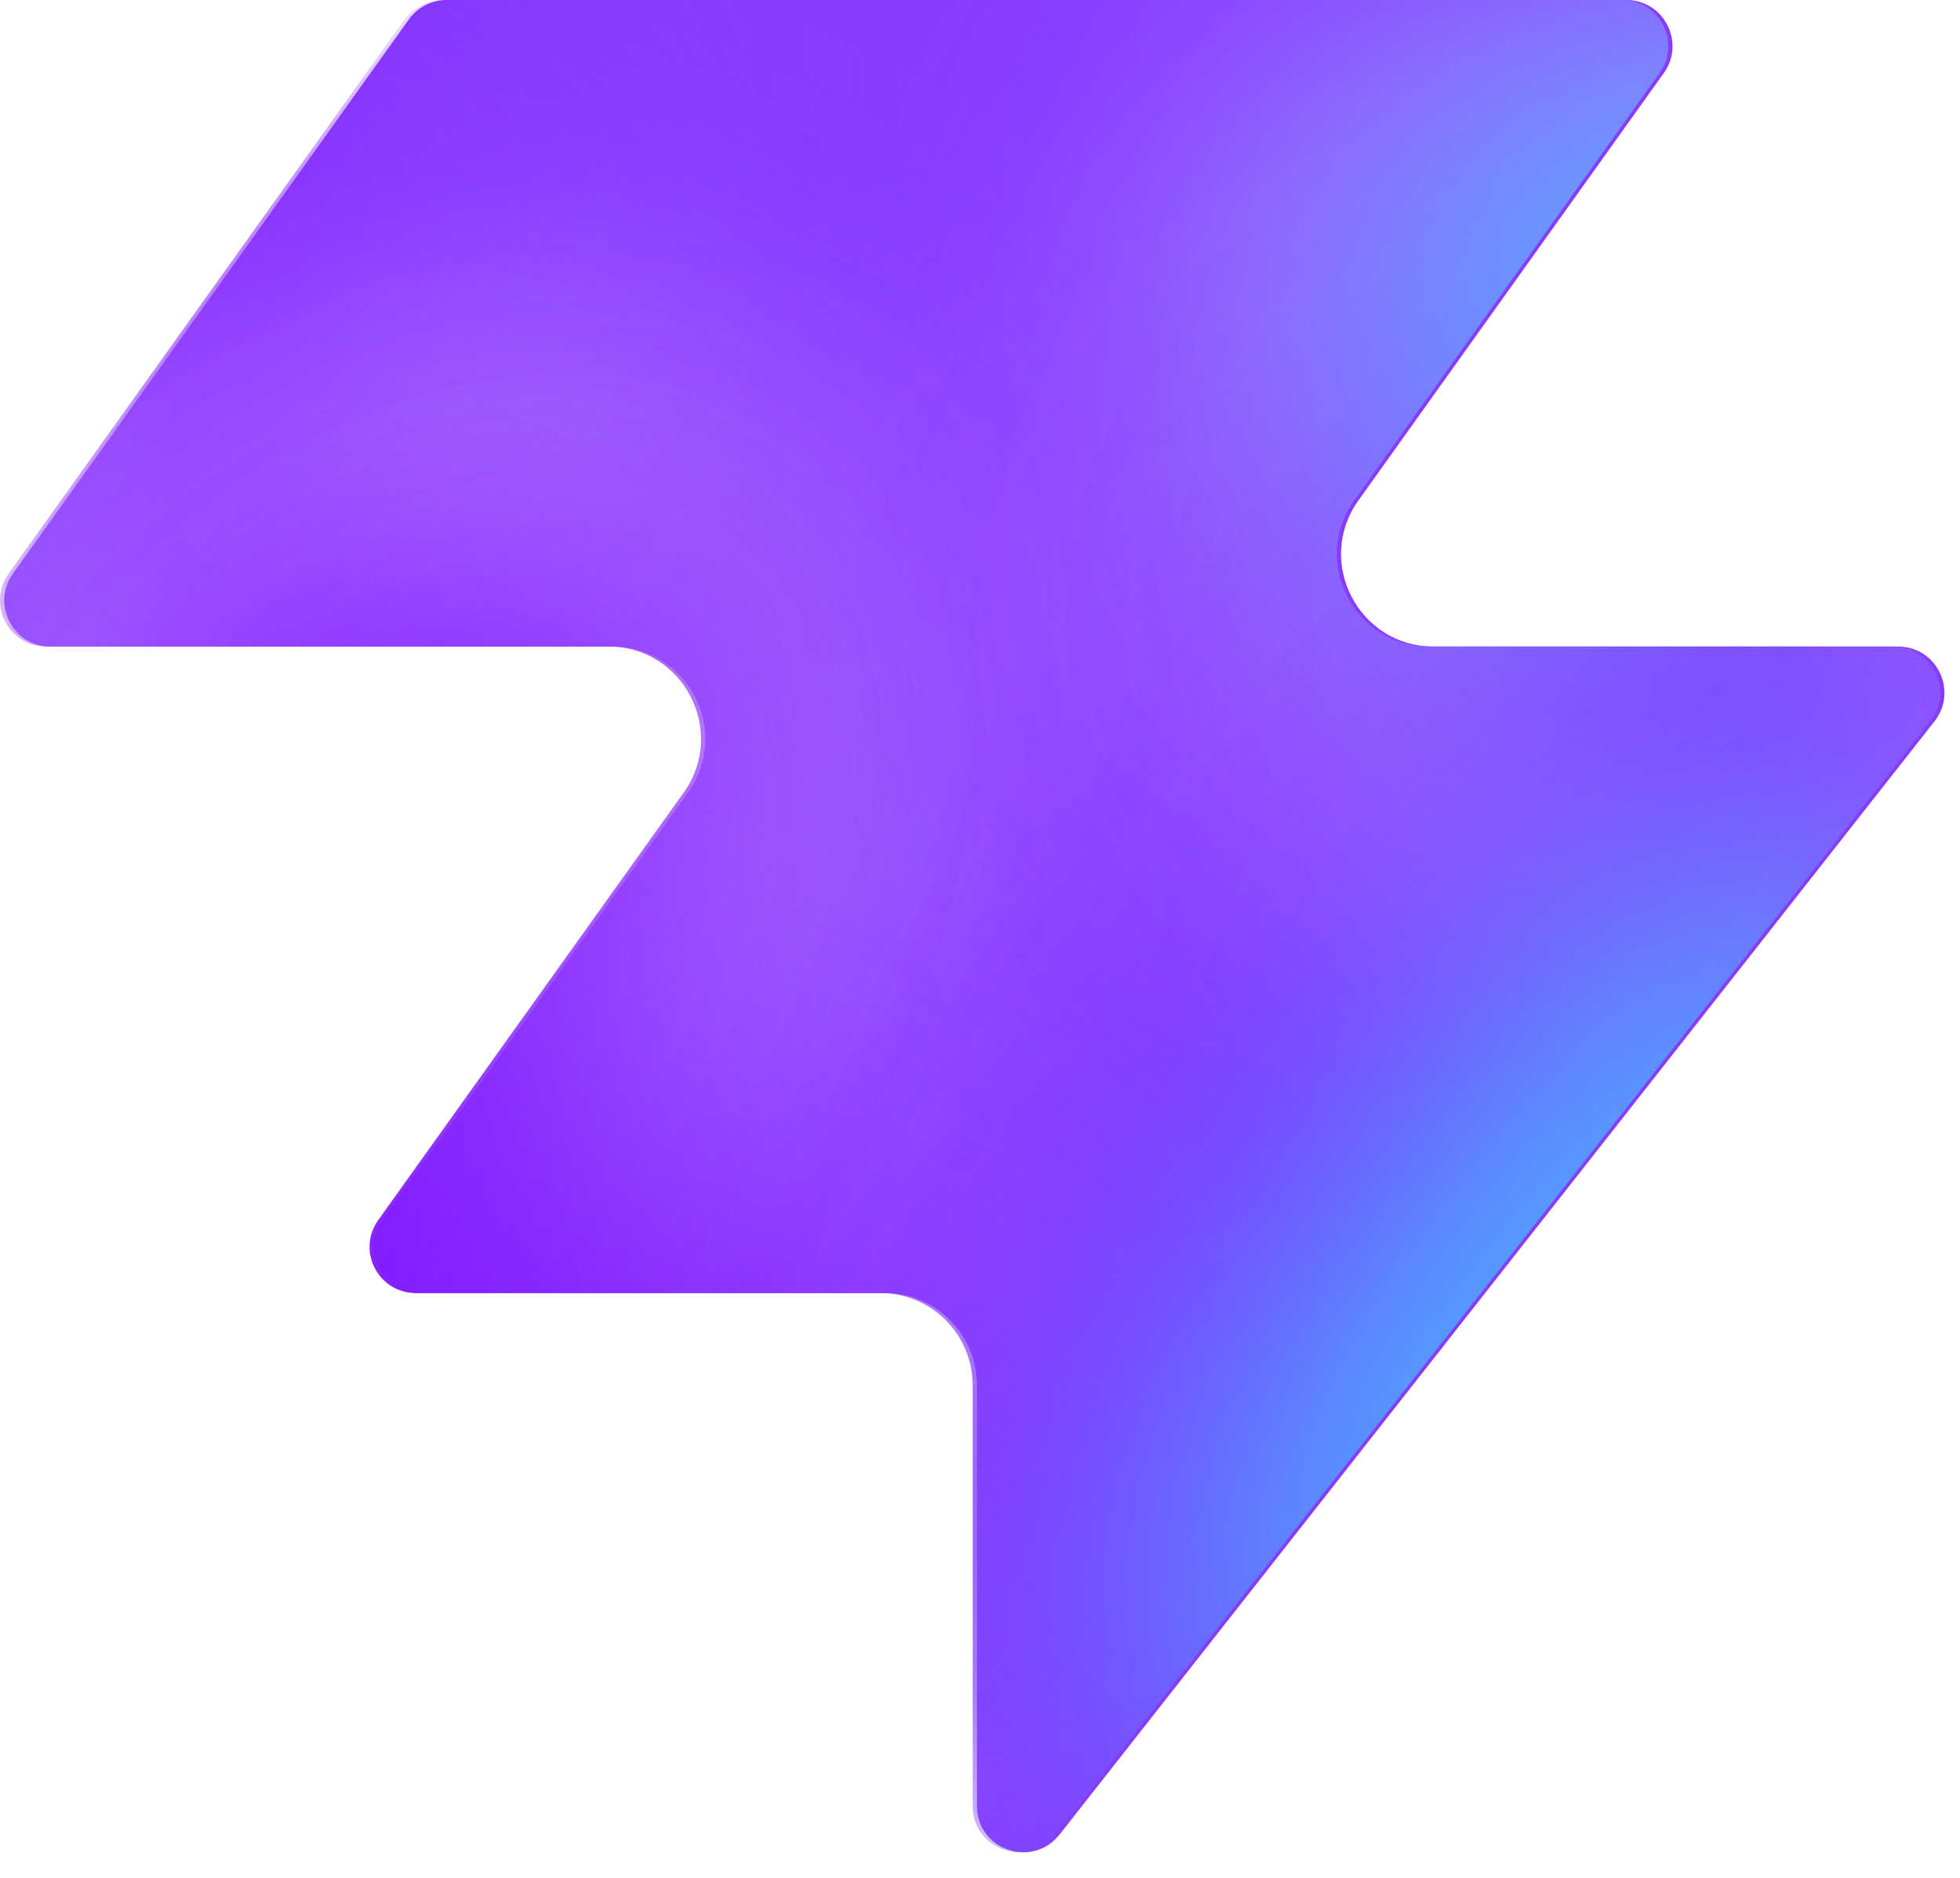
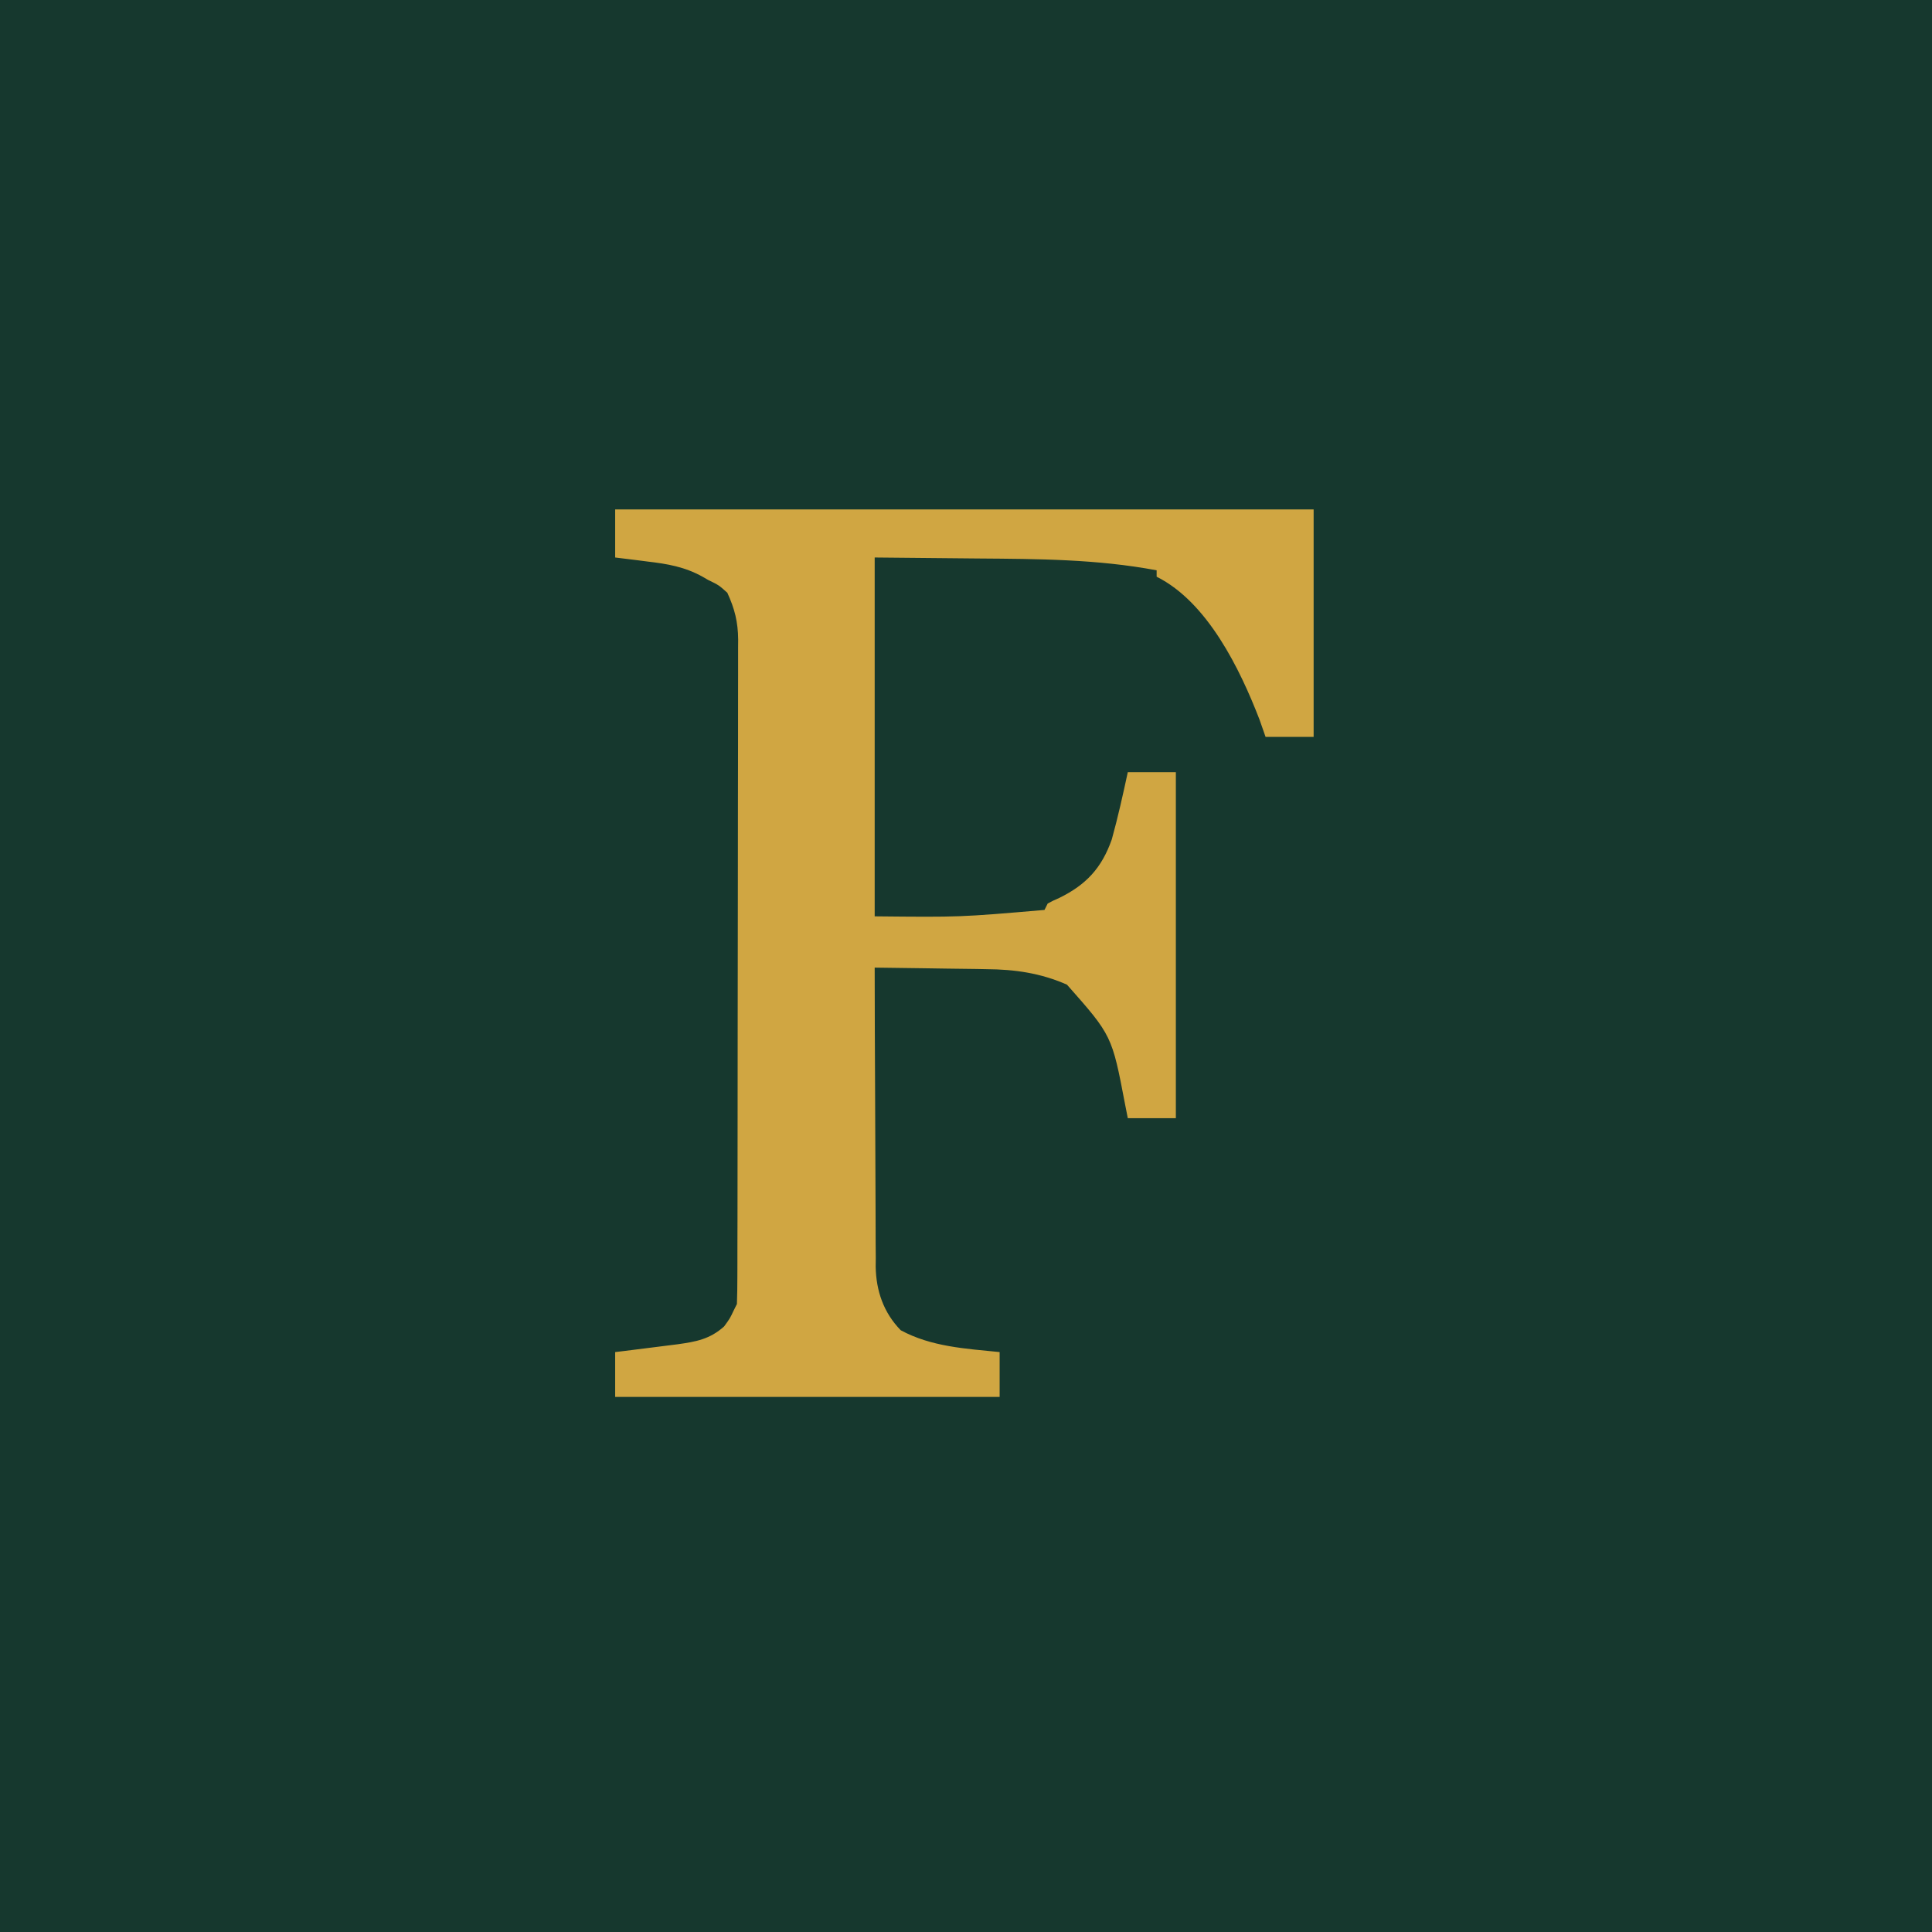
- <svg xmlns="http://www.w3.org/2000/svg" width="48" height="46" fill="none" viewBox="0 0 48 46">
-   <path fill="#863bff" d="M25.946 44.938c-.664.845-2.021.375-2.021-.698V33.937a2.26 2.26 0 0 0-2.262-2.262H10.287c-.92 0-1.456-1.04-.92-1.788l7.48-10.471c1.07-1.497 0-3.578-1.842-3.578H1.237c-.92 0-1.456-1.04-.92-1.788L10.013.474c.214-.297.556-.474.92-.474h28.894c.92 0 1.456 1.04.92 1.788l-7.48 10.471c-1.07 1.498 0 3.579 1.842 3.579h11.377c.943 0 1.473 1.088.89 1.83L25.947 44.94z" style="fill:#863bff;fill:color(display-p3 .525 .23 1);fill-opacity:1" />
-   <mask id="a" width="48" height="46" x="0" y="0" maskUnits="userSpaceOnUse" style="mask-type:alpha">
-     <path fill="#000" d="M25.842 44.938c-.664.844-2.021.375-2.021-.698V33.937a2.26 2.26 0 0 0-2.262-2.262H10.183c-.92 0-1.456-1.04-.92-1.788l7.48-10.471c1.07-1.498 0-3.579-1.842-3.579H1.133c-.92 0-1.456-1.04-.92-1.787L9.91.473c.214-.297.556-.474.92-.474h28.894c.92 0 1.456 1.04.92 1.788l-7.48 10.471c-1.07 1.498 0 3.578 1.842 3.578h11.377c.943 0 1.473 1.088.89 1.832L25.843 44.94z" style="fill:#000;fill-opacity:1" />
-   </mask>
-   <g mask="url(#a)">
-     <g filter="url(#b)">
-       <ellipse cx="5.508" cy="14.704" fill="#ede6ff" rx="5.508" ry="14.704" style="fill:#ede6ff;fill:color(display-p3 .927 .903 1);fill-opacity:1" transform="matrix(.00324 1 1 -.00324 -4.47 31.516)" />
-     </g>
-     <g filter="url(#c)">
-       <ellipse cx="10.399" cy="29.851" fill="#ede6ff" rx="10.399" ry="29.851" style="fill:#ede6ff;fill:color(display-p3 .927 .903 1);fill-opacity:1" transform="matrix(.00324 1 1 -.00324 -39.328 7.883)" />
-     </g>
-     <g filter="url(#d)">
-       <ellipse cx="5.508" cy="30.487" fill="#7e14ff" rx="5.508" ry="30.487" style="fill:#7e14ff;fill:color(display-p3 .492 .077 1);fill-opacity:1" transform="rotate(89.814 -25.913 -14.639)scale(1 -1)" />
-     </g>
-     <g filter="url(#e)">
-       <ellipse cx="5.508" cy="30.599" fill="#7e14ff" rx="5.508" ry="30.599" style="fill:#7e14ff;fill:color(display-p3 .492 .077 1);fill-opacity:1" transform="rotate(89.814 -32.644 -3.334)scale(1 -1)" />
-     </g>
-     <g filter="url(#f)">
-       <ellipse cx="5.508" cy="30.599" fill="#7e14ff" rx="5.508" ry="30.599" style="fill:#7e14ff;fill:color(display-p3 .492 .077 1);fill-opacity:1" transform="matrix(.00324 1 1 -.00324 -34.34 30.47)" />
-     </g>
-     <g filter="url(#g)">
-       <ellipse cx="14.072" cy="22.078" fill="#ede6ff" rx="14.072" ry="22.078" style="fill:#ede6ff;fill:color(display-p3 .927 .903 1);fill-opacity:1" transform="rotate(93.35 24.506 48.493)scale(-1 1)" />
-     </g>
-     <g filter="url(#h)">
-       <ellipse cx="3.47" cy="21.501" fill="#7e14ff" rx="3.47" ry="21.501" style="fill:#7e14ff;fill:color(display-p3 .492 .077 1);fill-opacity:1" transform="rotate(89.009 28.708 47.59)scale(-1 1)" />
-     </g>
-     <g filter="url(#i)">
-       <ellipse cx="3.47" cy="21.501" fill="#7e14ff" rx="3.47" ry="21.501" style="fill:#7e14ff;fill:color(display-p3 .492 .077 1);fill-opacity:1" transform="rotate(89.009 28.708 47.59)scale(-1 1)" />
-     </g>
-     <g filter="url(#j)">
-       <ellipse cx=".387" cy="8.972" fill="#7e14ff" rx="4.407" ry="29.108" style="fill:#7e14ff;fill:color(display-p3 .492 .077 1);fill-opacity:1" transform="rotate(39.51 .387 8.972)" />
-     </g>
-     <g filter="url(#k)">
-       <ellipse cx="47.523" cy="-6.092" fill="#7e14ff" rx="4.407" ry="29.108" style="fill:#7e14ff;fill:color(display-p3 .492 .077 1);fill-opacity:1" transform="rotate(37.892 47.523 -6.092)" />
-     </g>
-     <g filter="url(#l)">
-       <ellipse cx="41.412" cy="6.333" fill="#47bfff" rx="5.971" ry="9.665" style="fill:#47bfff;fill:color(display-p3 .28 .748 1);fill-opacity:1" transform="rotate(37.892 41.412 6.333)" />
-     </g>
-     <g filter="url(#m)">
-       <ellipse cx="-1.879" cy="38.332" fill="#7e14ff" rx="4.407" ry="29.108" style="fill:#7e14ff;fill:color(display-p3 .492 .077 1);fill-opacity:1" transform="rotate(37.892 -1.88 38.332)" />
-     </g>
-     <g filter="url(#n)">
-       <ellipse cx="-1.879" cy="38.332" fill="#7e14ff" rx="4.407" ry="29.108" style="fill:#7e14ff;fill:color(display-p3 .492 .077 1);fill-opacity:1" transform="rotate(37.892 -1.88 38.332)" />
-     </g>
-     <g filter="url(#o)">
-       <ellipse cx="35.651" cy="29.907" fill="#7e14ff" rx="4.407" ry="29.108" style="fill:#7e14ff;fill:color(display-p3 .492 .077 1);fill-opacity:1" transform="rotate(37.892 35.651 29.907)" />
-     </g>
-     <g filter="url(#p)">
-       <ellipse cx="38.418" cy="32.4" fill="#47bfff" rx="5.971" ry="15.297" style="fill:#47bfff;fill:color(display-p3 .28 .748 1);fill-opacity:1" transform="rotate(37.892 38.418 32.4)" />
-     </g>
-   </g>
-   <defs>
-     <filter id="b" width="60.045" height="41.654" x="-19.77" y="16.149" color-interpolation-filters="sRGB" filterUnits="userSpaceOnUse">
-       <feFlood flood-opacity="0" result="BackgroundImageFix" />
-       <feBlend in="SourceGraphic" in2="BackgroundImageFix" result="shape" />
-       <feGaussianBlur result="effect1_foregroundBlur_2002_17158" stdDeviation="7.659" />
-     </filter>
-     <filter id="c" width="90.34" height="51.437" x="-54.613" y="-7.533" color-interpolation-filters="sRGB" filterUnits="userSpaceOnUse">
-       <feFlood flood-opacity="0" result="BackgroundImageFix" />
-       <feBlend in="SourceGraphic" in2="BackgroundImageFix" result="shape" />
-       <feGaussianBlur result="effect1_foregroundBlur_2002_17158" stdDeviation="7.659" />
-     </filter>
-     <filter id="d" width="79.355" height="29.4" x="-49.64" y="2.03" color-interpolation-filters="sRGB" filterUnits="userSpaceOnUse">
-       <feFlood flood-opacity="0" result="BackgroundImageFix" />
-       <feBlend in="SourceGraphic" in2="BackgroundImageFix" result="shape" />
-       <feGaussianBlur result="effect1_foregroundBlur_2002_17158" stdDeviation="4.596" />
-     </filter>
-     <filter id="e" width="79.579" height="29.4" x="-45.045" y="20.029" color-interpolation-filters="sRGB" filterUnits="userSpaceOnUse">
-       <feFlood flood-opacity="0" result="BackgroundImageFix" />
-       <feBlend in="SourceGraphic" in2="BackgroundImageFix" result="shape" />
-       <feGaussianBlur result="effect1_foregroundBlur_2002_17158" stdDeviation="4.596" />
-     </filter>
-     <filter id="f" width="79.579" height="29.4" x="-43.513" y="21.178" color-interpolation-filters="sRGB" filterUnits="userSpaceOnUse">
-       <feFlood flood-opacity="0" result="BackgroundImageFix" />
-       <feBlend in="SourceGraphic" in2="BackgroundImageFix" result="shape" />
-       <feGaussianBlur result="effect1_foregroundBlur_2002_17158" stdDeviation="4.596" />
-     </filter>
-     <filter id="g" width="74.749" height="58.852" x="15.756" y="-17.901" color-interpolation-filters="sRGB" filterUnits="userSpaceOnUse">
-       <feFlood flood-opacity="0" result="BackgroundImageFix" />
-       <feBlend in="SourceGraphic" in2="BackgroundImageFix" result="shape" />
-       <feGaussianBlur result="effect1_foregroundBlur_2002_17158" stdDeviation="7.659" />
-     </filter>
-     <filter id="h" width="61.377" height="25.362" x="23.548" y="2.284" color-interpolation-filters="sRGB" filterUnits="userSpaceOnUse">
-       <feFlood flood-opacity="0" result="BackgroundImageFix" />
-       <feBlend in="SourceGraphic" in2="BackgroundImageFix" result="shape" />
-       <feGaussianBlur result="effect1_foregroundBlur_2002_17158" stdDeviation="4.596" />
-     </filter>
-     <filter id="i" width="61.377" height="25.362" x="23.548" y="2.284" color-interpolation-filters="sRGB" filterUnits="userSpaceOnUse">
-       <feFlood flood-opacity="0" result="BackgroundImageFix" />
-       <feBlend in="SourceGraphic" in2="BackgroundImageFix" result="shape" />
-       <feGaussianBlur result="effect1_foregroundBlur_2002_17158" stdDeviation="4.596" />
-     </filter>
-     <filter id="j" width="56.045" height="63.649" x="-27.636" y="-22.853" color-interpolation-filters="sRGB" filterUnits="userSpaceOnUse">
-       <feFlood flood-opacity="0" result="BackgroundImageFix" />
-       <feBlend in="SourceGraphic" in2="BackgroundImageFix" result="shape" />
-       <feGaussianBlur result="effect1_foregroundBlur_2002_17158" stdDeviation="4.596" />
-     </filter>
-     <filter id="k" width="54.814" height="64.646" x="20.116" y="-38.415" color-interpolation-filters="sRGB" filterUnits="userSpaceOnUse">
-       <feFlood flood-opacity="0" result="BackgroundImageFix" />
-       <feBlend in="SourceGraphic" in2="BackgroundImageFix" result="shape" />
-       <feGaussianBlur result="effect1_foregroundBlur_2002_17158" stdDeviation="4.596" />
-     </filter>
-     <filter id="l" width="33.541" height="35.313" x="24.641" y="-11.323" color-interpolation-filters="sRGB" filterUnits="userSpaceOnUse">
-       <feFlood flood-opacity="0" result="BackgroundImageFix" />
-       <feBlend in="SourceGraphic" in2="BackgroundImageFix" result="shape" />
-       <feGaussianBlur result="effect1_foregroundBlur_2002_17158" stdDeviation="4.596" />
-     </filter>
-     <filter id="m" width="54.814" height="64.646" x="-29.286" y="6.009" color-interpolation-filters="sRGB" filterUnits="userSpaceOnUse">
-       <feFlood flood-opacity="0" result="BackgroundImageFix" />
-       <feBlend in="SourceGraphic" in2="BackgroundImageFix" result="shape" />
-       <feGaussianBlur result="effect1_foregroundBlur_2002_17158" stdDeviation="4.596" />
-     </filter>
-     <filter id="n" width="54.814" height="64.646" x="-29.286" y="6.009" color-interpolation-filters="sRGB" filterUnits="userSpaceOnUse">
-       <feFlood flood-opacity="0" result="BackgroundImageFix" />
-       <feBlend in="SourceGraphic" in2="BackgroundImageFix" result="shape" />
-       <feGaussianBlur result="effect1_foregroundBlur_2002_17158" stdDeviation="4.596" />
-     </filter>
-     <filter id="o" width="54.814" height="64.646" x="8.244" y="-2.416" color-interpolation-filters="sRGB" filterUnits="userSpaceOnUse">
-       <feFlood flood-opacity="0" result="BackgroundImageFix" />
-       <feBlend in="SourceGraphic" in2="BackgroundImageFix" result="shape" />
-       <feGaussianBlur result="effect1_foregroundBlur_2002_17158" stdDeviation="4.596" />
-     </filter>
-     <filter id="p" width="39.409" height="43.623" x="18.713" y="10.588" color-interpolation-filters="sRGB" filterUnits="userSpaceOnUse">
-       <feFlood flood-opacity="0" result="BackgroundImageFix" />
-       <feBlend in="SourceGraphic" in2="BackgroundImageFix" result="shape" />
-       <feGaussianBlur result="effect1_foregroundBlur_2002_17158" stdDeviation="4.596" />
-     </filter>
-   </defs>
+ <svg xmlns="http://www.w3.org/2000/svg" version="1.1" width="603" height="603">
+   <path d="M0 0 C198.99 0 397.98 0 603 0 C603 198.99 603 397.98 603 603 C404.01 603 205.02 603 0 603 C0 404.01 0 205.02 0 0 Z " fill="#16382E" transform="translate(0,0)" />
+   <path d="M0 0 C71.94 0 143.88 0 218 0 C218 23.43 218 46.86 218 71 C213.05 71 208.1 71 203 71 C202.07 68.34 202.07 68.34 201.12 65.62 C195.02 49.83 184.89 28.94 169 21 C169 20.34 169 19.68 169 19 C150.42 15.51 132.03 15.45 113.19 15.31 C97.25 15.16 97.25 15.16 81 15 C81 51.96 81 88.92 81 127 C107.62 127.27 107.62 127.27 134 125 C134.33 124.34 134.66 123.68 135 123 C136.6 122.14 136.6 122.14 138.62 121.25 C147.04 117.12 151.87 111.89 155 103 C156.93 96.06 158.48 89.04 160 82 C164.95 82 169.9 82 175 82 C175 117.64 175 153.28 175 190 C170.05 190 165.1 190 160 190 C159.58 187.86 159.58 187.86 159.15 185.68 C155.05 164.2 155.05 164.2 141.02 148.33 C132.82 144.71 124.75 143.55 115.86 143.49 C114.86 143.47 113.85 143.45 112.82 143.43 C109.65 143.38 106.48 143.35 103.31 143.31 C101.15 143.28 98.98 143.24 96.81 143.21 C91.54 143.12 86.27 143.06 81 143 C81.01 156 81.06 168.99 81.13 181.99 C81.17 188.02 81.19 194.06 81.2 200.09 C81.2 205.92 81.23 211.75 81.27 217.58 C81.29 219.8 81.29 222.02 81.29 224.24 C81.28 227.36 81.31 230.47 81.34 233.59 C81.33 234.96 81.33 234.96 81.31 236.35 C81.45 243.91 83.77 250.68 89.12 256.18 C98.66 261.35 109.37 261.93 120 263 C120 267.62 120 272.24 120 277 C80.4 277 40.8 277 0 277 C0 272.38 0 267.76 0 263 C1.02 262.88 2.03 262.76 3.08 262.63 C6.68 262.2 10.29 261.74 13.89 261.27 C15.77 261.03 17.64 260.8 19.52 260.56 C25.24 259.76 29.56 258.98 34 255 C35.83 252.49 35.83 252.49 37 250 C37.33 249.34 37.66 248.68 38 248 C38.1 245.22 38.14 242.47 38.14 239.69 C38.14 238.82 38.15 237.95 38.15 237.05 C38.16 234.12 38.16 231.19 38.16 228.26 C38.17 226.16 38.17 224.06 38.18 221.97 C38.19 216.26 38.2 210.55 38.2 204.85 C38.2 201.28 38.21 197.72 38.21 194.15 C38.23 183.01 38.24 171.86 38.24 160.71 C38.24 147.83 38.26 134.96 38.29 122.08 C38.31 112.14 38.32 102.19 38.32 92.24 C38.32 86.3 38.33 80.36 38.35 74.42 C38.36 68.82 38.37 63.23 38.36 57.64 C38.36 55.59 38.36 53.54 38.37 51.49 C38.38 48.68 38.38 45.88 38.37 43.07 C38.38 42.26 38.38 41.46 38.39 40.62 C38.34 35.13 37.31 31.01 35 26 C32.35 23.62 32.35 23.62 29 22 C28.44 21.68 27.89 21.35 27.31 21.02 C21.7 17.9 16.33 16.99 10 16.25 C9.03 16.12 8.07 16 7.07 15.87 C4.72 15.57 2.36 15.28 0 15 C0 10.05 0 5.1 0 0 Z " fill="#D0A642" transform="translate(192,159)" />
</svg>
